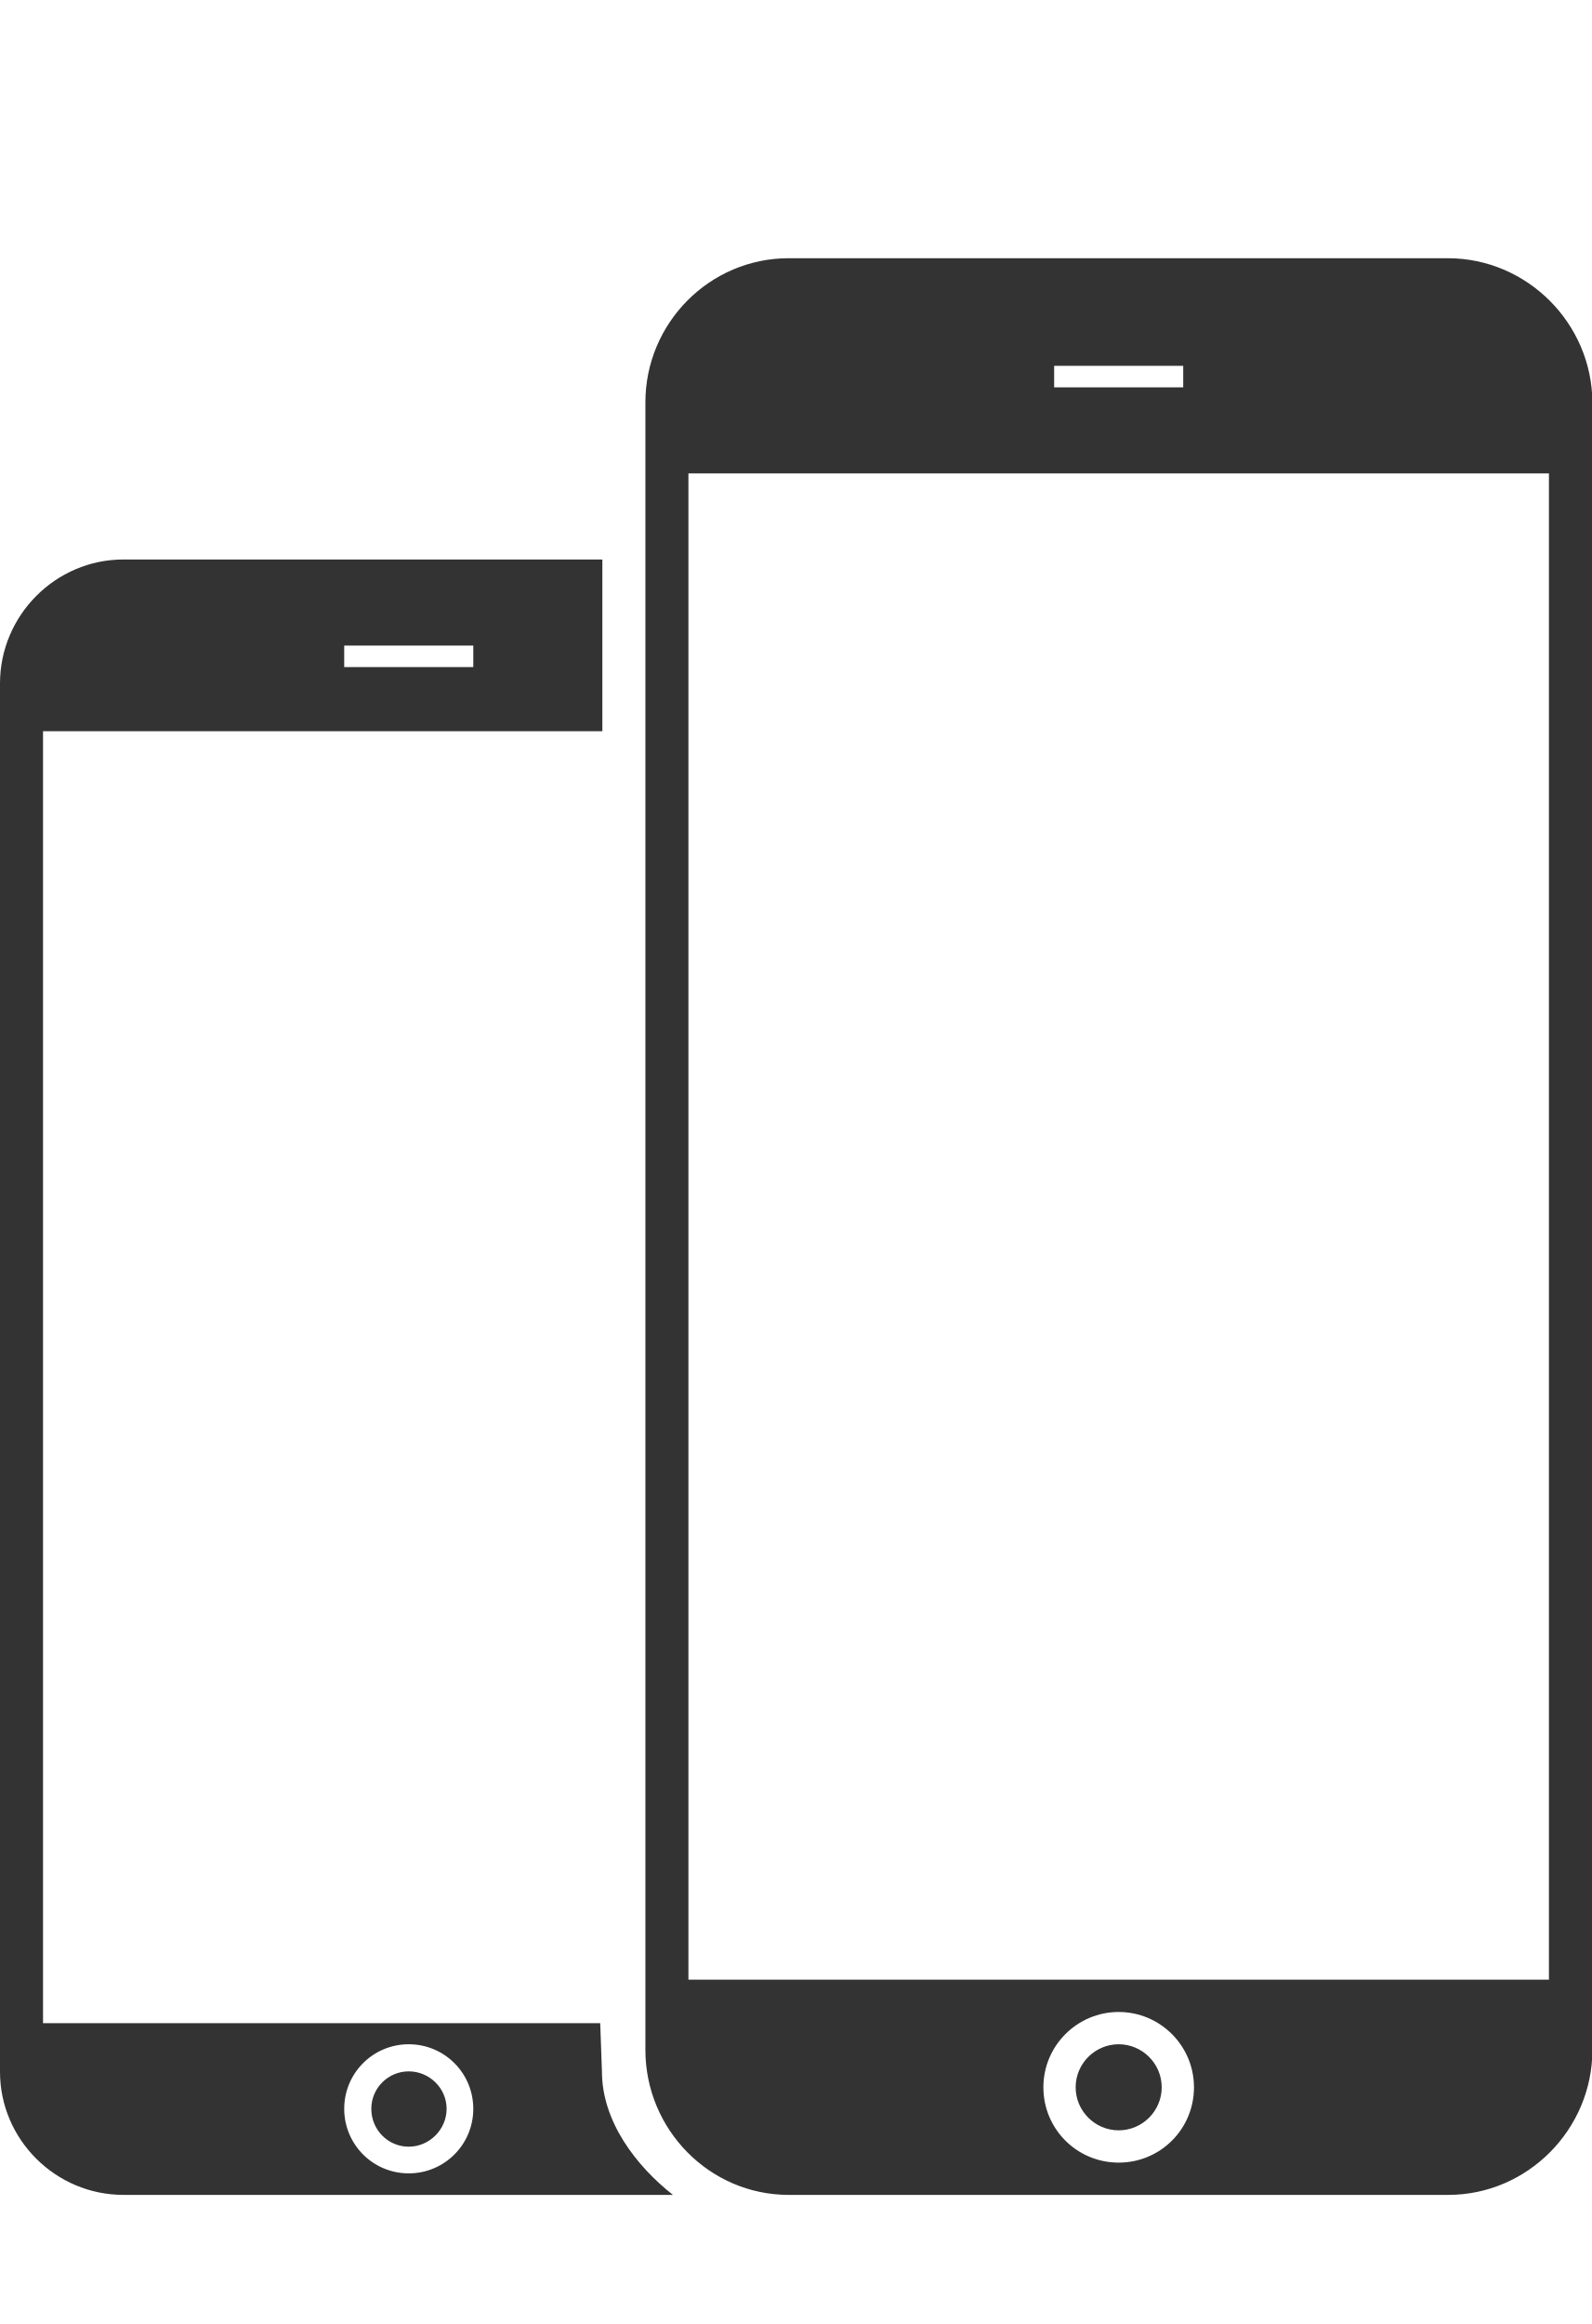
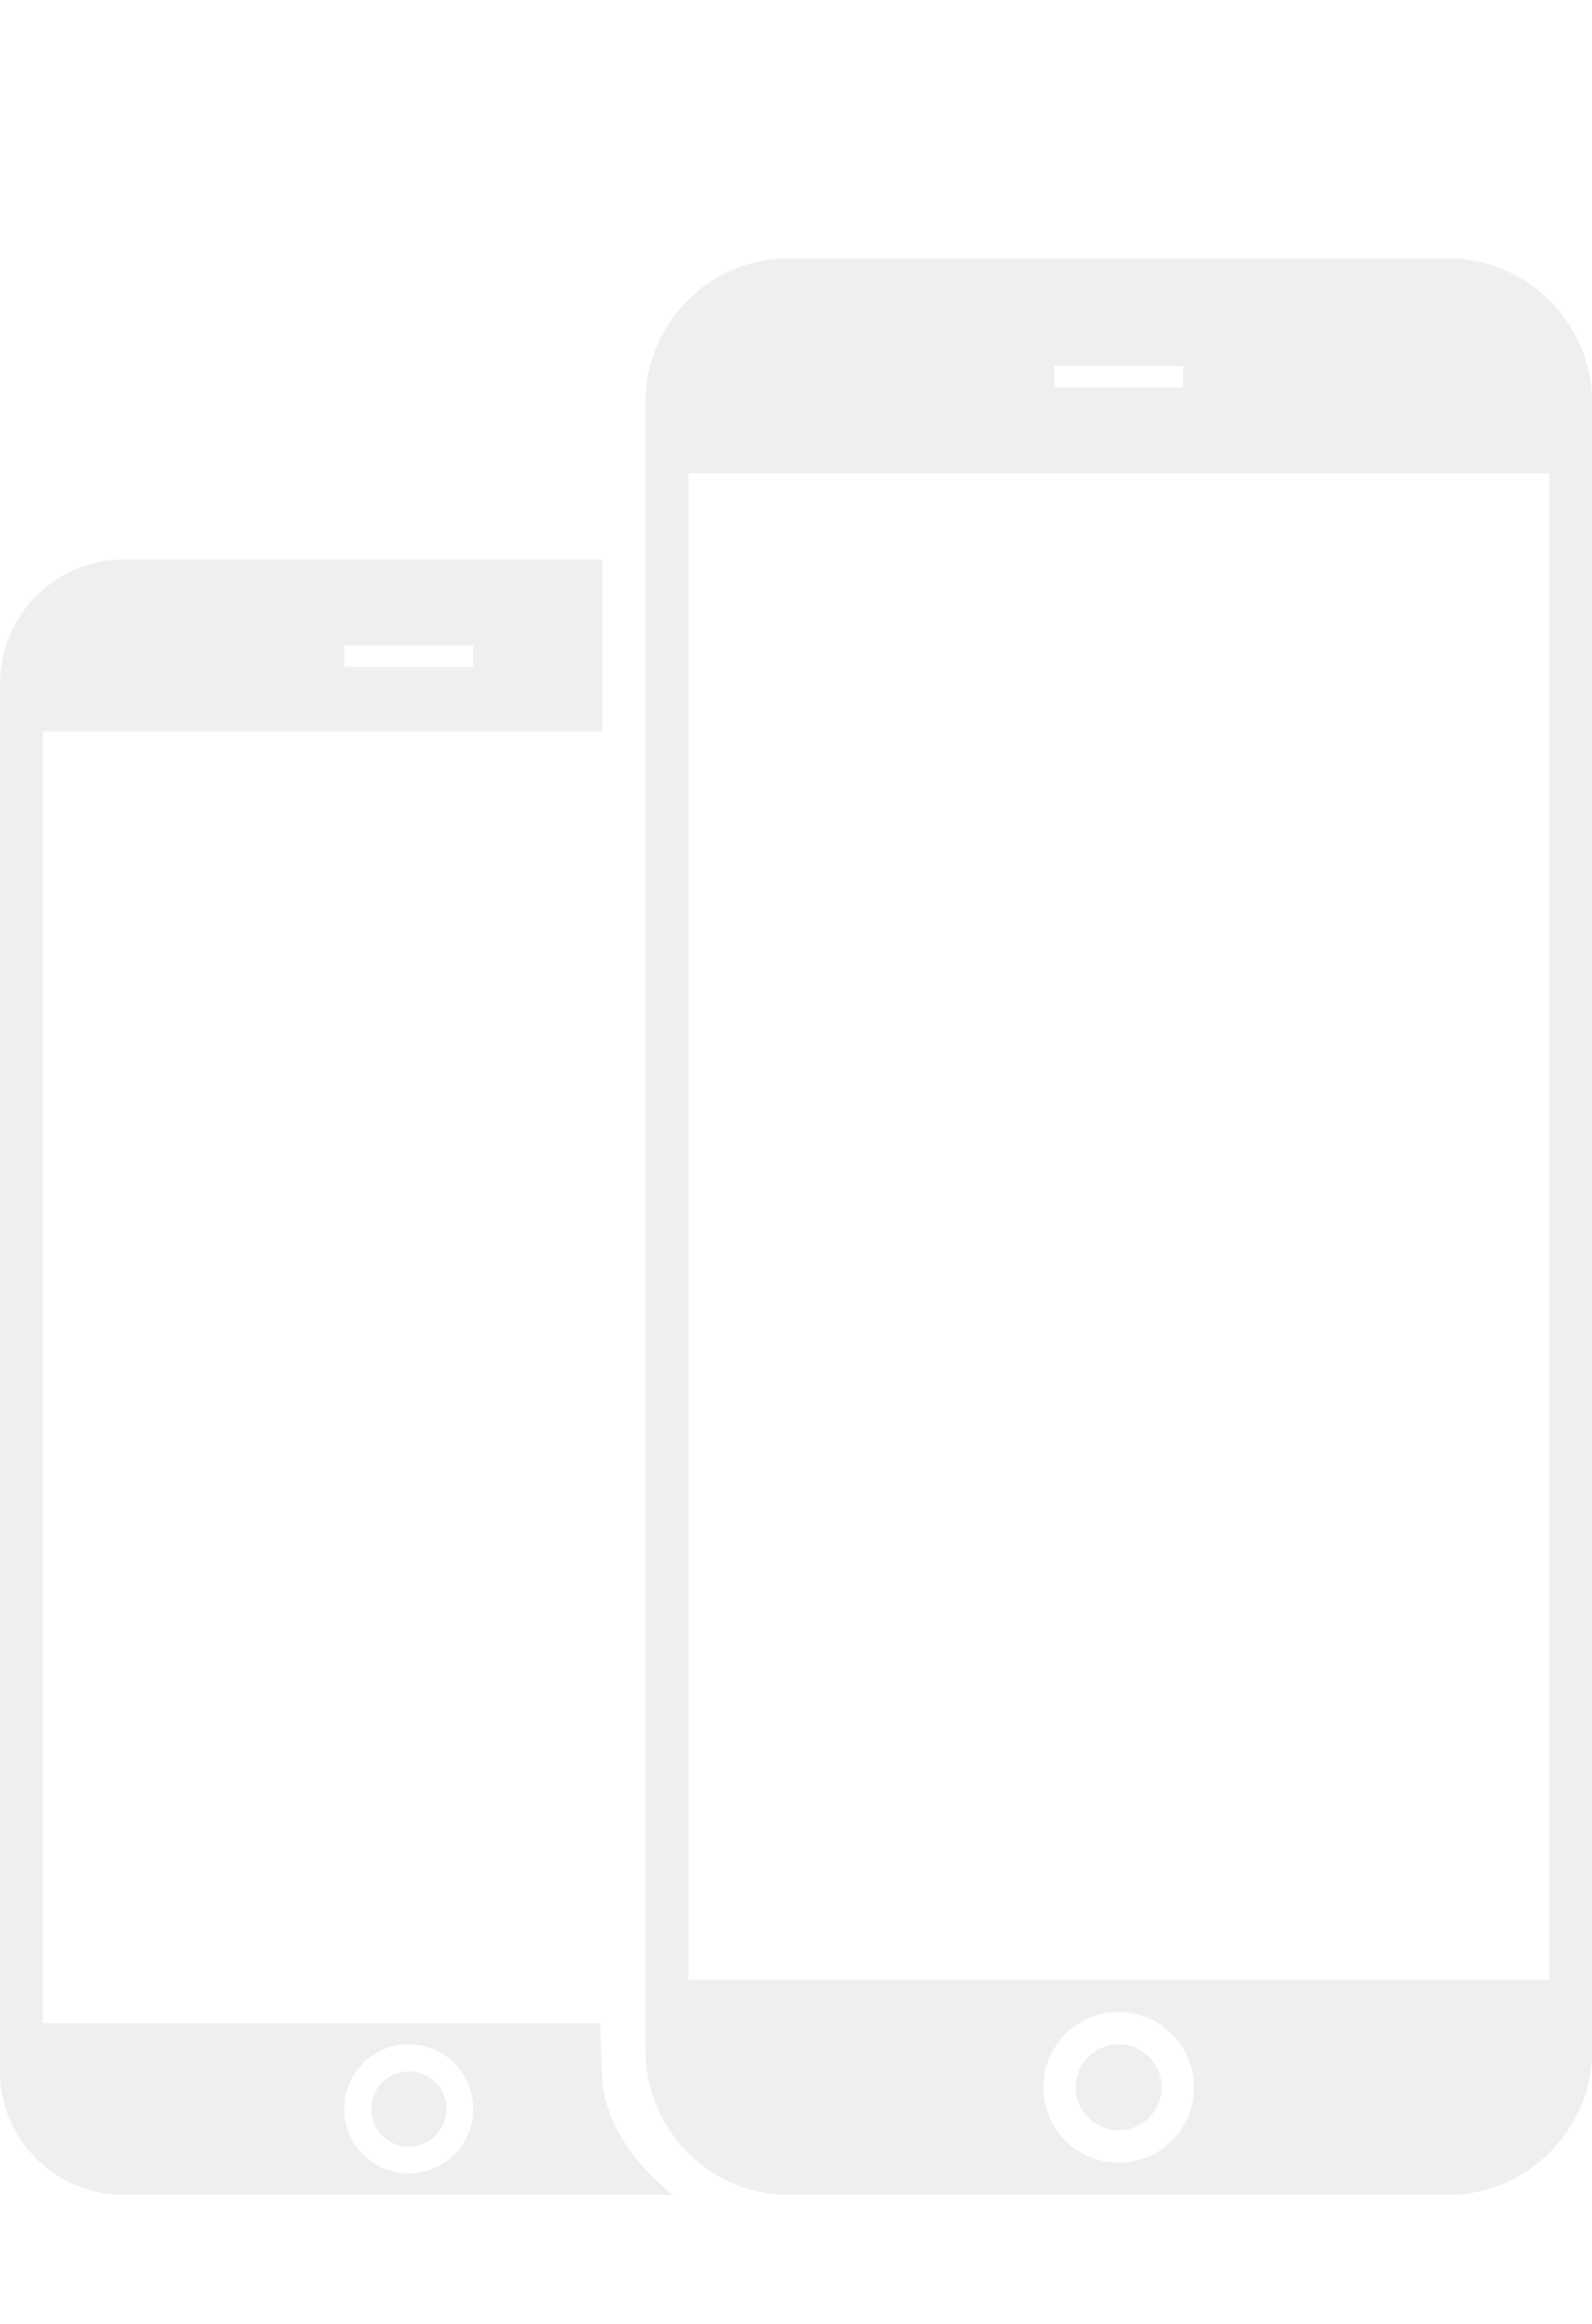
<svg xmlns="http://www.w3.org/2000/svg" version="1.1" x="0px" y="0px" width="37px" height="54px" viewBox="0 0 37 54" style="enable-background:new 0 0 37 54;" xml:space="preserve">
  <g id="Dark">
</g>
  <g id="Light">
    <g id="iPhone_8">
-       <path id="iPhone_8_1_" style="fill:#333333;" d="M13.99,48.13l-0.04-1.12H1V16.99h13V13H2.87C1.29,13,0,14.3,0,15.88v32.26    C0,49.71,1.29,51,2.87,51h12.77C14.79,50.33,13.99,49.3,13.99,48.13z M8,15h3v0.5H8V15z M9.5,50.5C8.67,50.5,8,49.83,8,49    c0-0.83,0.67-1.5,1.5-1.5c0.83,0,1.5,0.67,1.5,1.5C11,49.83,10.33,50.5,9.5,50.5z M33.65,6H18.33C16.49,6,15,7.51,15,9.35v38.28    c0,1.85,1.49,3.37,3.33,3.37h15.33c1.84,0,3.35-1.52,3.35-3.37V9.35C37,7.51,35.49,6,33.65,6z M24.5,8.5h3V9h-3V8.5z M26,50.25    c-0.97,0-1.75-0.78-1.75-1.75c0-0.97,0.79-1.75,1.75-1.75c0.96,0,1.75,0.78,1.75,1.75C27.75,49.47,26.97,50.25,26,50.25z M36,46    H16V11h20V46z M26,49.5c-0.55,0-1-0.45-1-1c0-0.55,0.45-1,1-1s1,0.45,1,1C27,49.05,26.55,49.5,26,49.5z M9.5,49.88    c-0.48,0-0.87-0.39-0.87-0.88c0-0.48,0.39-0.87,0.87-0.87c0.48,0,0.88,0.39,0.88,0.87C10.38,49.48,9.98,49.88,9.5,49.88z" />
+       <path id="iPhone_8_1_" style="fill:#EFEFEF;" d="M13.99,48.13l-0.04-1.12H1V16.99h13V13H2.87C1.29,13,0,14.3,0,15.88v32.26    C0,49.71,1.29,51,2.87,51h12.77C14.79,50.33,13.99,49.3,13.99,48.13z M8,15h3v0.5H8V15z M9.5,50.5C8.67,50.5,8,49.83,8,49    c0-0.83,0.67-1.5,1.5-1.5c0.83,0,1.5,0.67,1.5,1.5C11,49.83,10.33,50.5,9.5,50.5z M33.65,6H18.33C16.49,6,15,7.51,15,9.35v38.28    c0,1.85,1.49,3.37,3.33,3.37h15.33c1.84,0,3.35-1.52,3.35-3.37V9.35C37,7.51,35.49,6,33.65,6z M24.5,8.5h3V9h-3V8.5z M26,50.25    c-0.97,0-1.75-0.78-1.75-1.75c0-0.97,0.79-1.75,1.75-1.75c0.96,0,1.75,0.78,1.75,1.75C27.75,49.47,26.97,50.25,26,50.25z M36,46    H16V11h20V46z M26,49.5c-0.55,0-1-0.45-1-1c0-0.55,0.45-1,1-1s1,0.45,1,1C27,49.05,26.55,49.5,26,49.5z M9.5,49.88    c-0.48,0-0.87-0.39-0.87-0.88c0-0.48,0.39-0.87,0.87-0.87c0.48,0,0.88,0.39,0.88,0.87C10.38,49.48,9.98,49.88,9.5,49.88z" />
      <rect style="fill:none;" width="37" height="54" />
    </g>
  </g>
</svg>
